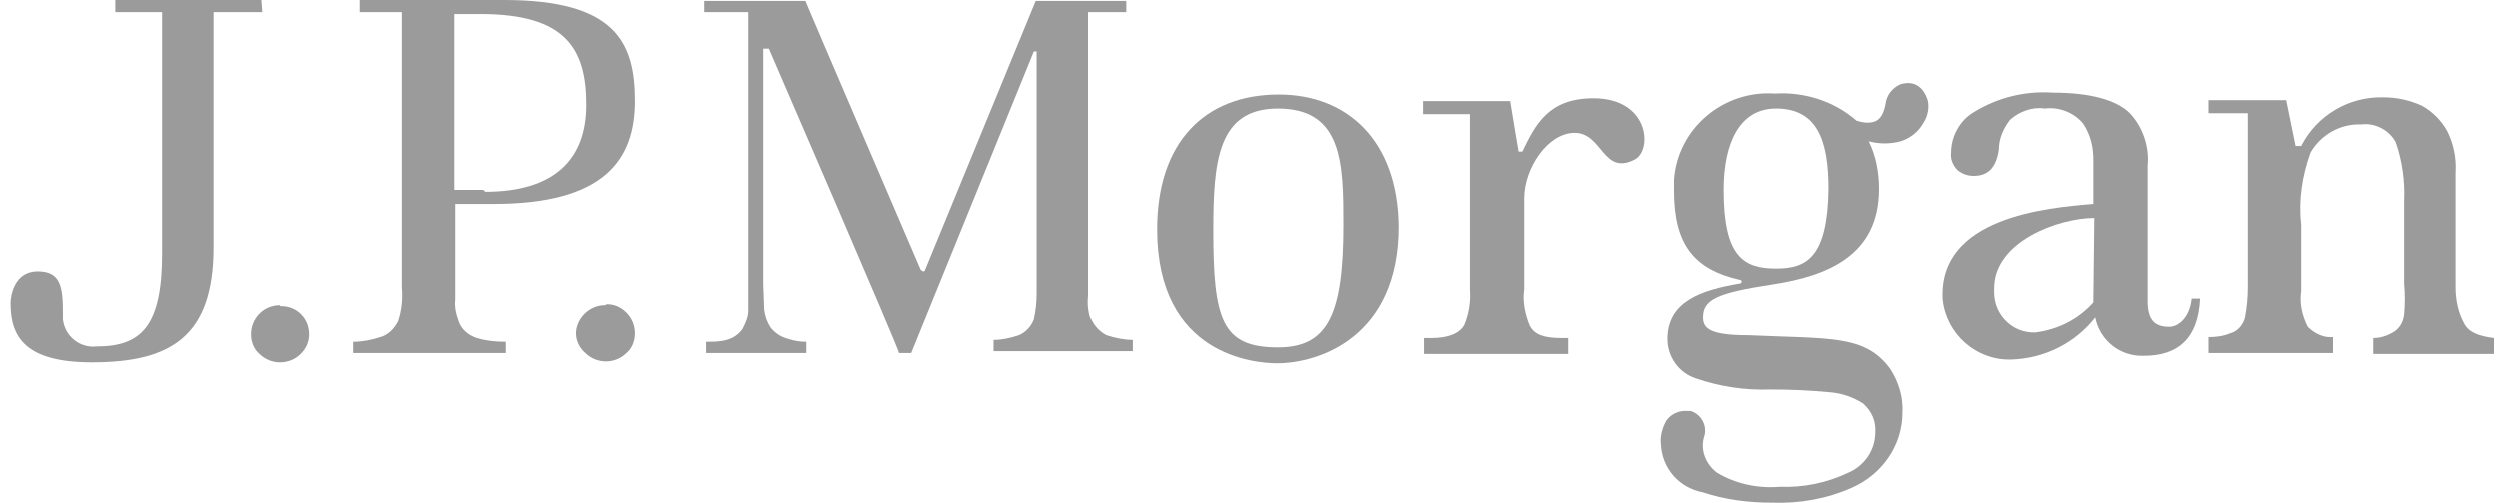
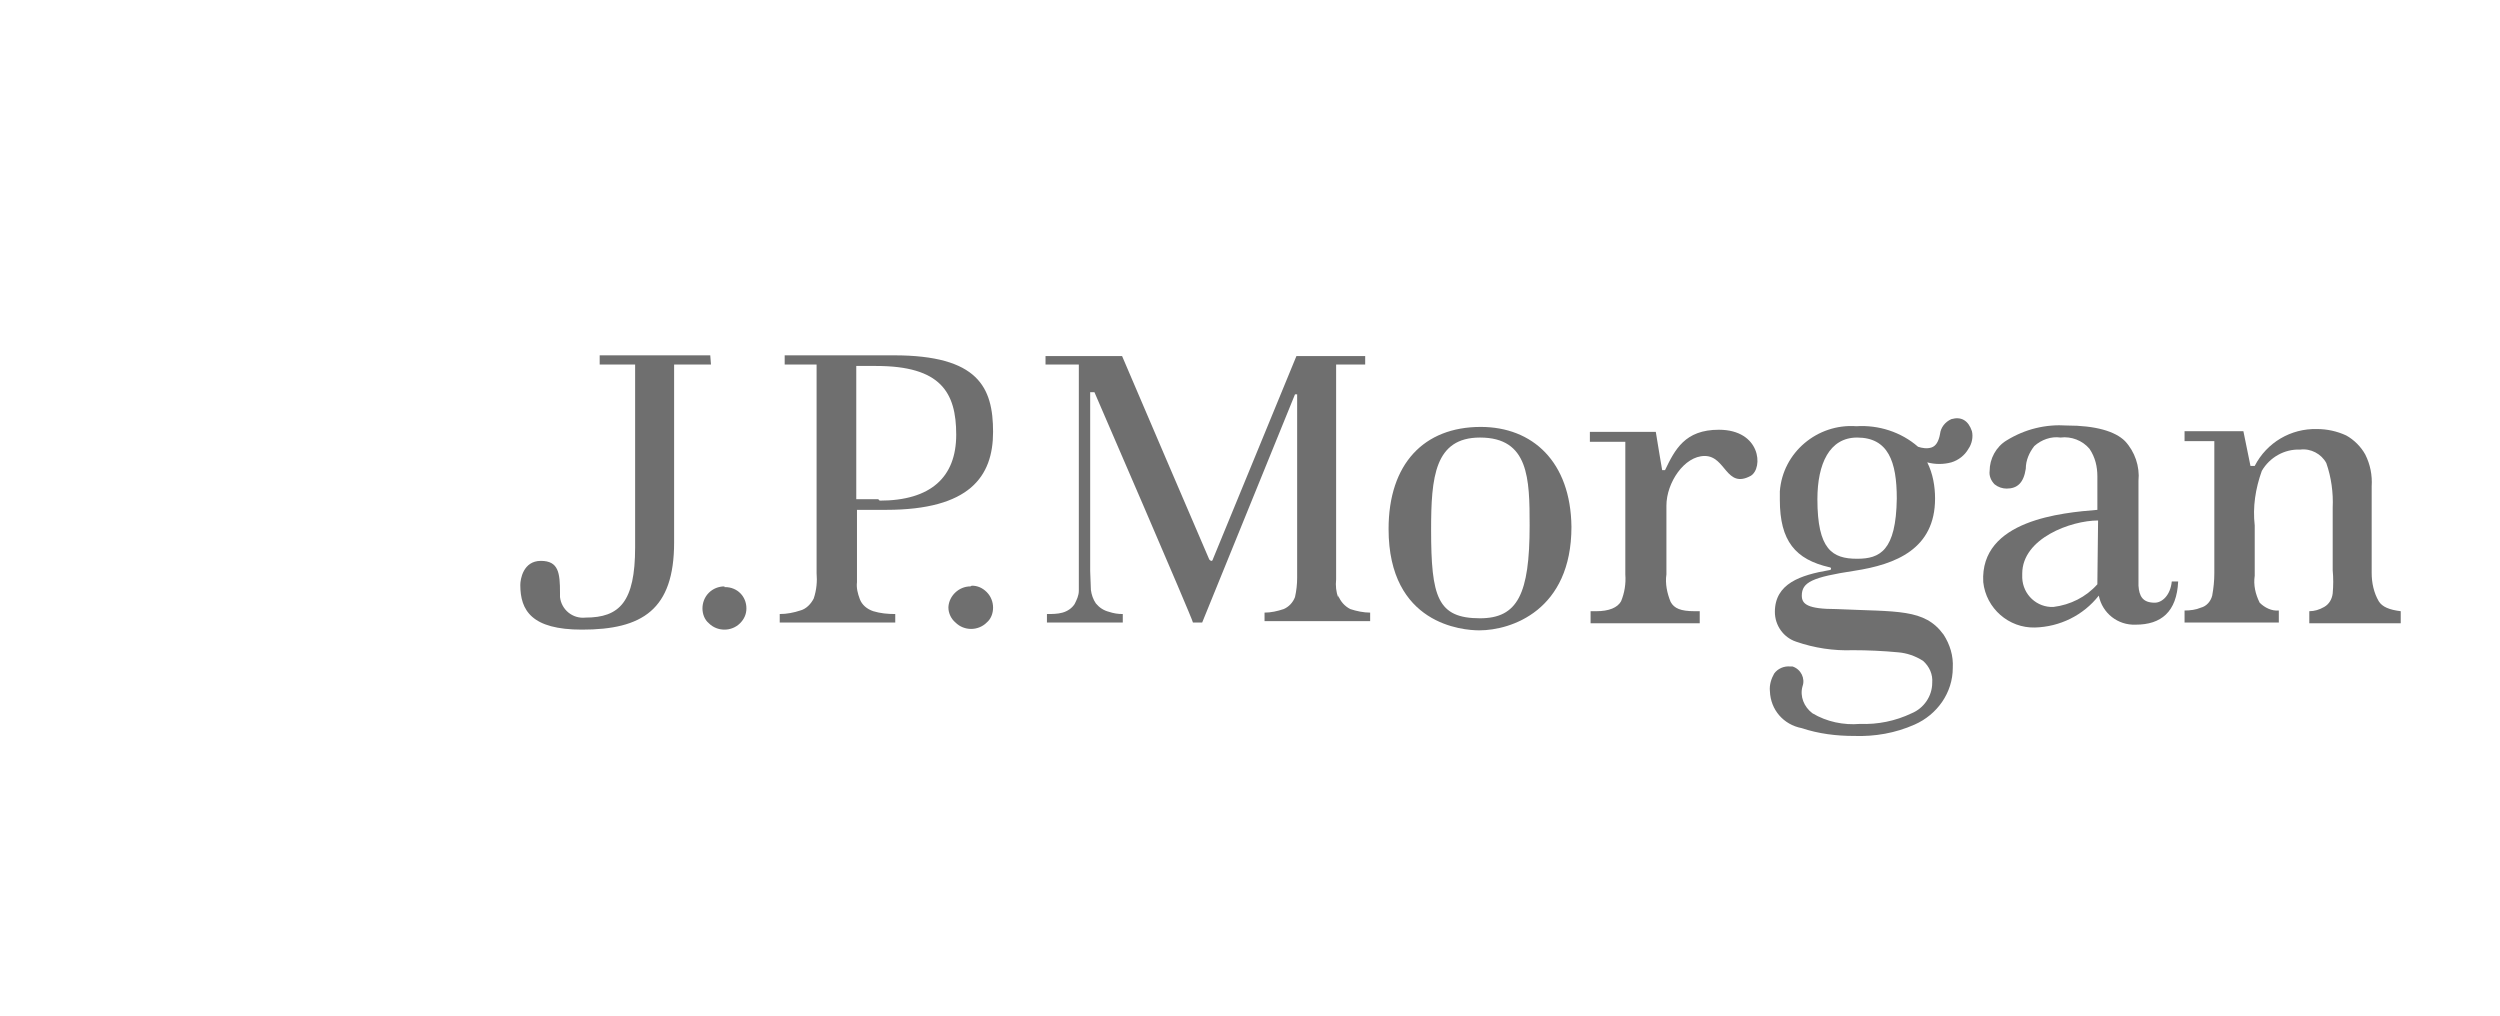
- <svg xmlns="http://www.w3.org/2000/svg" width="179" height="36" viewBox="0 0 179 36" fill="none">
-   <path d="M18.719 0H8.263V0.871H11.615V18.163C11.615 23.324 10.14 24.799 6.923 24.799C5.717 24.933 4.644 24.061 4.51 22.855C4.51 22.721 4.51 22.587 4.51 22.453C4.51 20.576 4.376 19.437 2.701 19.437C1.025 19.437 0.757 21.179 0.757 21.716C0.757 24.128 1.829 25.938 6.588 25.938C12.285 25.938 15.301 24.061 15.301 17.694V0.871H18.786L18.719 0Z" fill="#9B9B9B" />
-   <path d="M20.059 21.85C19.523 21.85 18.987 22.051 18.585 22.453C18.183 22.855 17.982 23.392 17.982 23.928C17.982 24.464 18.183 25 18.585 25.335C18.987 25.738 19.523 25.939 20.059 25.939C20.596 25.939 21.132 25.738 21.534 25.335C21.936 24.933 22.137 24.464 22.137 23.928C22.137 22.788 21.266 21.917 20.127 21.917H20.059" fill="#9B9B9B" />
-   <path d="M43.317 21.849C42.245 21.849 41.306 22.721 41.239 23.793V23.86C41.239 24.396 41.507 24.932 41.909 25.267C42.312 25.67 42.848 25.871 43.384 25.871C43.92 25.871 44.456 25.67 44.858 25.267C45.261 24.932 45.462 24.396 45.462 23.86C45.462 23.324 45.261 22.788 44.858 22.385C44.456 21.983 43.987 21.782 43.451 21.782" fill="#9B9B9B" />
-   <path d="M36.078 0H25.757V0.871H28.773V20.576C28.84 21.381 28.773 22.185 28.505 22.989C28.237 23.525 27.767 23.994 27.231 24.128C26.628 24.33 25.958 24.464 25.288 24.464V25.268H36.212V24.464C35.475 24.464 34.805 24.397 34.135 24.195C33.532 23.994 33.062 23.592 32.861 23.056C32.66 22.52 32.526 21.984 32.593 21.448V14.611H35.341C43.25 14.611 45.462 11.461 45.462 7.239C45.462 3.016 44.054 0 36.078 0ZM34.604 13.606H32.526V1.005H34.403C40.502 1.005 41.977 3.485 41.977 7.507C41.977 11.528 39.564 13.74 34.738 13.74" fill="#9B9B9B" />
-   <path d="M78.102 22.922C77.901 22.386 77.834 21.782 77.901 21.179V0.871H80.649V0.067H74.148L66.239 19.303C66.239 19.37 66.172 19.437 66.105 19.437C66.038 19.437 65.971 19.37 65.904 19.303C65.904 19.303 57.727 0.268 57.66 0.067H50.421V0.871H53.571V22.252C53.571 22.721 53.37 23.123 53.169 23.525C52.901 23.927 52.499 24.195 52.03 24.329C51.561 24.463 51.025 24.463 50.555 24.463V25.268H57.727V24.463C57.258 24.463 56.855 24.396 56.453 24.262C55.917 24.128 55.515 23.86 55.18 23.458C54.912 23.056 54.778 22.654 54.711 22.185L54.644 20.375V3.485H55.046C55.046 3.485 64.362 25 64.362 25.268H65.234L74.014 3.686H74.215V21.045C74.215 21.648 74.148 22.252 74.014 22.855C73.812 23.391 73.41 23.793 72.941 23.994C72.338 24.195 71.735 24.329 71.132 24.329V25.134H81.118V24.329C80.515 24.329 79.845 24.195 79.241 23.994C78.705 23.726 78.303 23.257 78.102 22.721" fill="#9B9B9B" />
-   <path d="M91.574 6.77C86.212 6.77 82.861 10.255 82.861 16.421C82.861 25.469 89.898 26.005 91.44 26.005C94.456 26.005 100.153 24.129 100.153 16.22C100.086 10.054 96.466 6.77 91.574 6.77ZM91.507 24.866C87.485 24.866 86.882 22.855 86.882 16.488C86.882 11.528 87.217 7.775 91.507 7.775C96.131 7.775 96.198 11.662 96.198 16.086C96.198 22.587 95.059 24.866 91.507 24.866Z" fill="#9B9B9B" />
-   <path d="M114.094 7.038C110.877 7.038 109.938 8.914 109 10.858H108.732C108.732 10.858 108.263 8.11 108.129 7.239H101.895V8.177H105.247V20.71C105.314 21.582 105.18 22.453 104.844 23.257C104.509 23.86 103.705 24.196 102.499 24.196H101.962V25.335H112.284V24.196H111.815C110.474 24.196 109.871 23.927 109.536 23.324C109.201 22.52 109 21.582 109.134 20.71V14.209C109.134 12.064 110.81 9.517 112.753 9.517C114.764 9.517 114.764 12.668 117.11 11.394C118.316 10.657 118.048 7.038 114.094 7.038Z" fill="#9B9B9B" />
-   <path d="M155.313 23.392C154.174 23.392 153.839 22.788 153.772 21.783V11.864C153.906 10.523 153.436 9.115 152.498 8.11C151.56 7.172 149.683 6.636 147.002 6.636C144.991 6.502 143.048 6.971 141.305 8.043C140.3 8.646 139.697 9.786 139.697 10.925C139.63 11.394 139.831 11.864 140.166 12.199C140.501 12.467 140.903 12.601 141.305 12.601C142.311 12.601 142.914 12.065 143.115 10.724C143.115 9.92 143.45 9.183 143.919 8.579C144.589 7.976 145.528 7.641 146.399 7.775C147.404 7.641 148.477 8.043 149.147 8.847C149.683 9.652 149.884 10.523 149.884 11.461V14.611C146.6 14.88 138.758 15.55 139.093 21.448C139.362 23.928 141.506 25.804 143.986 25.737C146.332 25.67 148.544 24.598 150.018 22.721C150.353 24.397 151.828 25.536 153.503 25.469C155.916 25.469 157.391 24.263 157.525 21.381H156.922C156.788 22.721 155.983 23.392 155.313 23.392ZM149.884 21.448C149.884 21.515 149.884 21.515 149.884 21.582V21.649C148.812 22.855 147.337 23.593 145.729 23.794C144.187 23.861 142.847 22.654 142.78 21.046C142.78 20.912 142.78 20.778 142.78 20.643C142.78 17.292 147.404 15.617 149.951 15.617L149.884 21.448Z" fill="#9B9B9B" />
-   <path d="M176.493 23.257C176.023 22.453 175.822 21.515 175.822 20.576V12.4C175.889 11.327 175.688 10.322 175.219 9.384C174.817 8.646 174.147 7.976 173.41 7.574C172.538 7.172 171.6 6.971 170.662 6.971C168.182 6.904 165.903 8.244 164.764 10.456H164.361L163.691 7.172H158.128V8.11H160.943V20.576C160.943 21.314 160.876 21.984 160.742 22.721C160.608 23.257 160.206 23.727 159.67 23.861C159.201 24.062 158.664 24.129 158.128 24.129V25.268H167.042V24.129C166.372 24.196 165.702 23.861 165.233 23.391C164.831 22.587 164.629 21.716 164.764 20.845V16.086C164.562 14.343 164.831 12.601 165.434 10.925C166.171 9.652 167.578 8.847 169.053 8.914C170.058 8.78 171.064 9.316 171.533 10.188C172.002 11.528 172.203 13.003 172.136 14.41V20.308C172.203 21.046 172.203 21.783 172.136 22.52C172.069 23.056 171.801 23.526 171.332 23.794C170.863 24.062 170.393 24.196 169.924 24.196V25.335H178.57V24.196C177.498 24.062 176.828 23.794 176.493 23.257Z" fill="#9B9B9B" />
-   <path d="M136.078 6.032C135.474 6.3 135.072 6.836 135.005 7.44C134.871 8.177 134.603 8.579 134.201 8.713C133.799 8.847 133.33 8.78 132.927 8.646C131.319 7.239 129.174 6.568 127.096 6.702C123.41 6.434 120.126 9.182 119.858 12.868C119.858 13.137 119.858 13.405 119.858 13.673C119.858 17.56 121.332 19.303 124.549 20.04C124.751 20.04 124.751 20.308 124.549 20.308C121.801 20.777 119.389 21.582 119.389 24.263C119.389 25.536 120.193 26.675 121.399 27.078C123.142 27.681 124.952 27.949 126.761 27.882C128.169 27.882 129.643 27.949 131.051 28.083C131.855 28.15 132.659 28.418 133.397 28.887C134 29.423 134.335 30.161 134.268 30.965C134.268 32.238 133.464 33.378 132.324 33.847C130.783 34.584 129.107 34.919 127.431 34.852C125.89 34.986 124.281 34.651 122.941 33.847C122.137 33.244 121.734 32.238 122.003 31.3C122.271 30.563 121.869 29.692 121.064 29.423H120.863C120.26 29.356 119.657 29.624 119.322 30.094C119.054 30.563 118.852 31.166 118.919 31.769C118.987 33.512 120.193 34.919 121.936 35.254C123.544 35.791 125.22 35.992 126.895 35.992C128.839 36.059 130.783 35.724 132.592 34.919C134.737 33.981 136.212 31.903 136.212 29.557C136.279 28.418 135.943 27.346 135.34 26.407C133.531 23.927 130.984 24.263 125.22 23.994C122.472 23.994 121.936 23.525 121.936 22.721C121.936 21.448 122.941 20.978 126.895 20.375C130.85 19.772 134.536 18.297 134.536 13.539C134.536 12.399 134.335 11.193 133.799 10.121C134.536 10.322 135.34 10.322 136.078 10.121C136.748 9.92 137.351 9.45 137.686 8.847C138.021 8.378 138.155 7.708 138.021 7.172C137.686 6.166 137.016 5.764 136.078 6.032ZM127.163 19.236C124.818 19.236 123.41 18.364 123.41 13.606C123.41 10.255 124.549 7.775 127.163 7.775C130.112 7.775 130.917 10.054 130.917 13.539C130.85 18.498 129.308 19.236 127.163 19.236Z" fill="#9B9B9B" />
+ <svg xmlns="http://www.w3.org/2000/svg" width="197" height="80" viewBox="0 0 197 80" fill="none">
+   <path d="M55.969 28H47.255V28.726H50.048V43.136C50.048 47.437 48.819 48.666 46.139 48.666C45.133 48.777 44.239 48.051 44.128 47.046C44.128 46.934 44.128 46.822 44.128 46.711C44.128 45.147 44.016 44.197 42.62 44.197C41.223 44.197 41 45.65 41 46.096C41 48.107 41.894 49.615 45.859 49.615C50.607 49.615 53.12 48.051 53.12 42.745V28.726H56.024L55.969 28Z" fill="#333333" fill-opacity="0.7" />
+   <path d="M57.086 46.209C56.639 46.209 56.192 46.376 55.857 46.711C55.522 47.046 55.354 47.493 55.354 47.94C55.354 48.387 55.522 48.834 55.857 49.113C56.192 49.448 56.639 49.615 57.086 49.615C57.532 49.615 57.979 49.448 58.315 49.113C58.65 48.778 58.817 48.387 58.817 47.94C58.817 46.99 58.091 46.264 57.142 46.264H57.086" fill="#333333" fill-opacity="0.7" />
+   <path d="M76.467 46.208C75.573 46.208 74.791 46.934 74.735 47.827V47.883C74.735 48.33 74.959 48.777 75.294 49.056C75.629 49.391 76.076 49.559 76.523 49.559C76.969 49.559 77.416 49.391 77.751 49.056C78.087 48.777 78.254 48.33 78.254 47.883C78.254 47.437 78.087 46.99 77.751 46.654C77.416 46.319 77.025 46.152 76.579 46.152" fill="#333333" fill-opacity="0.7" />
+   <path d="M70.435 28H61.833V28.726H64.347V45.147C64.403 45.817 64.347 46.487 64.123 47.158C63.9 47.604 63.509 47.995 63.062 48.107C62.559 48.275 62.001 48.386 61.442 48.386V49.057H70.546V48.386C69.932 48.386 69.373 48.331 68.815 48.163C68.312 47.995 67.921 47.66 67.754 47.213C67.586 46.767 67.474 46.32 67.53 45.873V40.176H69.82C76.411 40.176 78.254 37.551 78.254 34.032C78.254 30.513 77.081 28 70.435 28ZM69.206 39.338H67.474V28.838H69.038C74.121 28.838 75.35 30.904 75.35 34.255C75.35 37.607 73.339 39.45 69.318 39.45" fill="#333333" fill-opacity="0.7" />
+   <path d="M105.454 47.102C105.287 46.655 105.231 46.152 105.287 45.649V28.726H107.577V28.056H102.159L95.568 44.086C95.568 44.141 95.513 44.197 95.457 44.197C95.401 44.197 95.345 44.141 95.289 44.086C95.289 44.086 88.475 28.223 88.419 28.056H82.387V28.726H85.012V46.543C85.012 46.934 84.845 47.269 84.677 47.604C84.454 47.939 84.119 48.163 83.728 48.274C83.337 48.386 82.89 48.386 82.499 48.386V49.056H88.475V48.386C88.084 48.386 87.749 48.33 87.414 48.219C86.967 48.107 86.632 47.883 86.353 47.548C86.129 47.213 86.018 46.878 85.962 46.487L85.906 44.979V30.904H86.241C86.241 30.904 94.004 48.833 94.004 49.056H94.731L102.047 31.072H102.215V45.538C102.215 46.04 102.159 46.543 102.047 47.046C101.88 47.492 101.545 47.828 101.154 47.995C100.651 48.163 100.148 48.274 99.646 48.274V48.945H107.968V48.274C107.465 48.274 106.907 48.163 106.404 47.995C105.957 47.772 105.622 47.381 105.454 46.934" fill="#333333" fill-opacity="0.7" />
+   <path d="M116.681 33.641C112.212 33.641 109.42 36.545 109.42 41.684C109.42 49.224 115.284 49.671 116.569 49.671C119.082 49.671 123.83 48.107 123.83 41.516C123.774 36.378 120.758 33.641 116.681 33.641ZM116.625 48.721C113.274 48.721 112.771 47.046 112.771 41.74C112.771 37.607 113.05 34.479 116.625 34.479C120.479 34.479 120.535 37.718 120.535 41.405C120.535 46.822 119.585 48.721 116.625 48.721Z" fill="#333333" fill-opacity="0.7" />
+   <path d="M135.447 33.864C132.767 33.864 131.985 35.428 131.203 37.048H130.979C130.979 37.048 130.588 34.758 130.477 34.032H125.282V34.814H128.075V45.258C128.131 45.984 128.019 46.71 127.74 47.381C127.46 47.883 126.79 48.163 125.785 48.163H125.338V49.112H133.939V48.163H133.548C132.431 48.163 131.929 47.939 131.649 47.437C131.37 46.766 131.203 45.984 131.314 45.258V39.84C131.314 38.053 132.711 35.931 134.33 35.931C136.006 35.931 136.006 38.556 137.961 37.495C138.966 36.88 138.743 33.864 135.447 33.864Z" fill="#333333" fill-opacity="0.7" />
+   <path d="M169.797 47.493C168.847 47.493 168.568 46.99 168.512 46.153V37.886C168.624 36.769 168.233 35.596 167.451 34.759C166.669 33.977 165.105 33.53 162.871 33.53C161.196 33.418 159.576 33.809 158.124 34.703C157.286 35.205 156.783 36.155 156.783 37.104C156.727 37.495 156.895 37.886 157.174 38.166C157.453 38.389 157.789 38.501 158.124 38.501C158.961 38.501 159.464 38.054 159.632 36.937C159.632 36.267 159.911 35.652 160.302 35.15C160.86 34.647 161.642 34.368 162.368 34.479C163.206 34.368 164.1 34.703 164.658 35.373C165.105 36.043 165.273 36.769 165.273 37.551V40.176C162.536 40.4 156.001 40.958 156.28 45.873C156.504 47.94 158.291 49.504 160.358 49.448C162.313 49.392 164.156 48.498 165.385 46.935C165.664 48.331 166.893 49.28 168.289 49.224C170.3 49.224 171.528 48.219 171.64 45.818H171.137C171.026 46.935 170.355 47.493 169.797 47.493ZM165.273 45.873C165.273 45.929 165.273 45.929 165.273 45.985V46.041C164.379 47.046 163.15 47.661 161.81 47.828C160.525 47.884 159.408 46.879 159.352 45.538C159.352 45.426 159.352 45.315 159.352 45.203C159.352 42.41 163.206 41.014 165.329 41.014L165.273 45.873Z" fill="#333333" fill-opacity="0.7" />
+   <path d="M187.446 47.381C187.056 46.711 186.888 45.929 186.888 45.147V38.333C186.944 37.44 186.776 36.602 186.385 35.82C186.05 35.206 185.492 34.647 184.877 34.312C184.151 33.977 183.369 33.809 182.587 33.809C180.521 33.753 178.622 34.87 177.672 36.714H177.337L176.779 33.977H172.143V34.759H174.489V45.147C174.489 45.762 174.433 46.32 174.321 46.935C174.209 47.381 173.874 47.772 173.427 47.884C173.036 48.052 172.59 48.108 172.143 48.108V49.057H179.571V48.108C179.013 48.163 178.454 47.884 178.063 47.493C177.728 46.823 177.56 46.097 177.672 45.371V41.405C177.505 39.953 177.728 38.501 178.231 37.105C178.845 36.043 180.018 35.373 181.247 35.429C182.085 35.317 182.922 35.764 183.313 36.49C183.704 37.607 183.872 38.836 183.816 40.009V44.924C183.872 45.538 183.872 46.153 183.816 46.767C183.76 47.214 183.537 47.605 183.146 47.828C182.755 48.052 182.364 48.163 181.973 48.163V49.113H189.178V48.163C188.284 48.052 187.726 47.828 187.446 47.381Z" fill="#333333" fill-opacity="0.7" />
+   <path d="M153.767 33.027C153.265 33.25 152.929 33.697 152.874 34.2C152.762 34.814 152.538 35.149 152.203 35.261C151.868 35.373 151.477 35.317 151.142 35.205C149.802 34.032 148.014 33.474 146.283 33.586C143.211 33.362 140.474 35.652 140.251 38.724C140.251 38.947 140.251 39.171 140.251 39.394C140.251 42.634 141.48 44.086 144.161 44.7C144.328 44.7 144.328 44.924 144.161 44.924C141.871 45.315 139.86 45.985 139.86 48.219C139.86 49.28 140.53 50.23 141.535 50.565C142.988 51.068 144.496 51.291 146.004 51.235C147.177 51.235 148.405 51.291 149.578 51.403C150.248 51.458 150.919 51.682 151.533 52.073C152.036 52.52 152.315 53.134 152.259 53.804C152.259 54.865 151.589 55.815 150.639 56.206C149.355 56.82 147.959 57.1 146.562 57.044C145.278 57.155 143.937 56.876 142.82 56.206C142.15 55.703 141.815 54.865 142.038 54.084C142.262 53.469 141.926 52.743 141.256 52.52H141.089C140.586 52.464 140.083 52.687 139.804 53.078C139.581 53.469 139.413 53.972 139.469 54.474C139.525 55.927 140.53 57.1 141.982 57.379C143.323 57.826 144.719 57.993 146.115 57.993C147.735 58.049 149.355 57.77 150.863 57.1C152.65 56.318 153.879 54.586 153.879 52.631C153.935 51.682 153.656 50.788 153.153 50.006C151.645 47.94 149.522 48.219 144.719 47.995C142.429 47.995 141.982 47.605 141.982 46.934C141.982 45.873 142.82 45.482 146.115 44.98C149.411 44.477 152.483 43.248 152.483 39.282C152.483 38.333 152.315 37.328 151.868 36.434C152.483 36.602 153.153 36.602 153.767 36.434C154.326 36.266 154.828 35.876 155.108 35.373C155.387 34.982 155.499 34.423 155.387 33.976C155.108 33.139 154.549 32.803 153.767 33.027ZM146.339 44.03C144.384 44.03 143.211 43.304 143.211 39.338C143.211 36.546 144.161 34.479 146.339 34.479C148.796 34.479 149.467 36.378 149.467 39.282C149.411 43.416 148.126 44.03 146.339 44.03Z" fill="#333333" fill-opacity="0.7" />
</svg>
